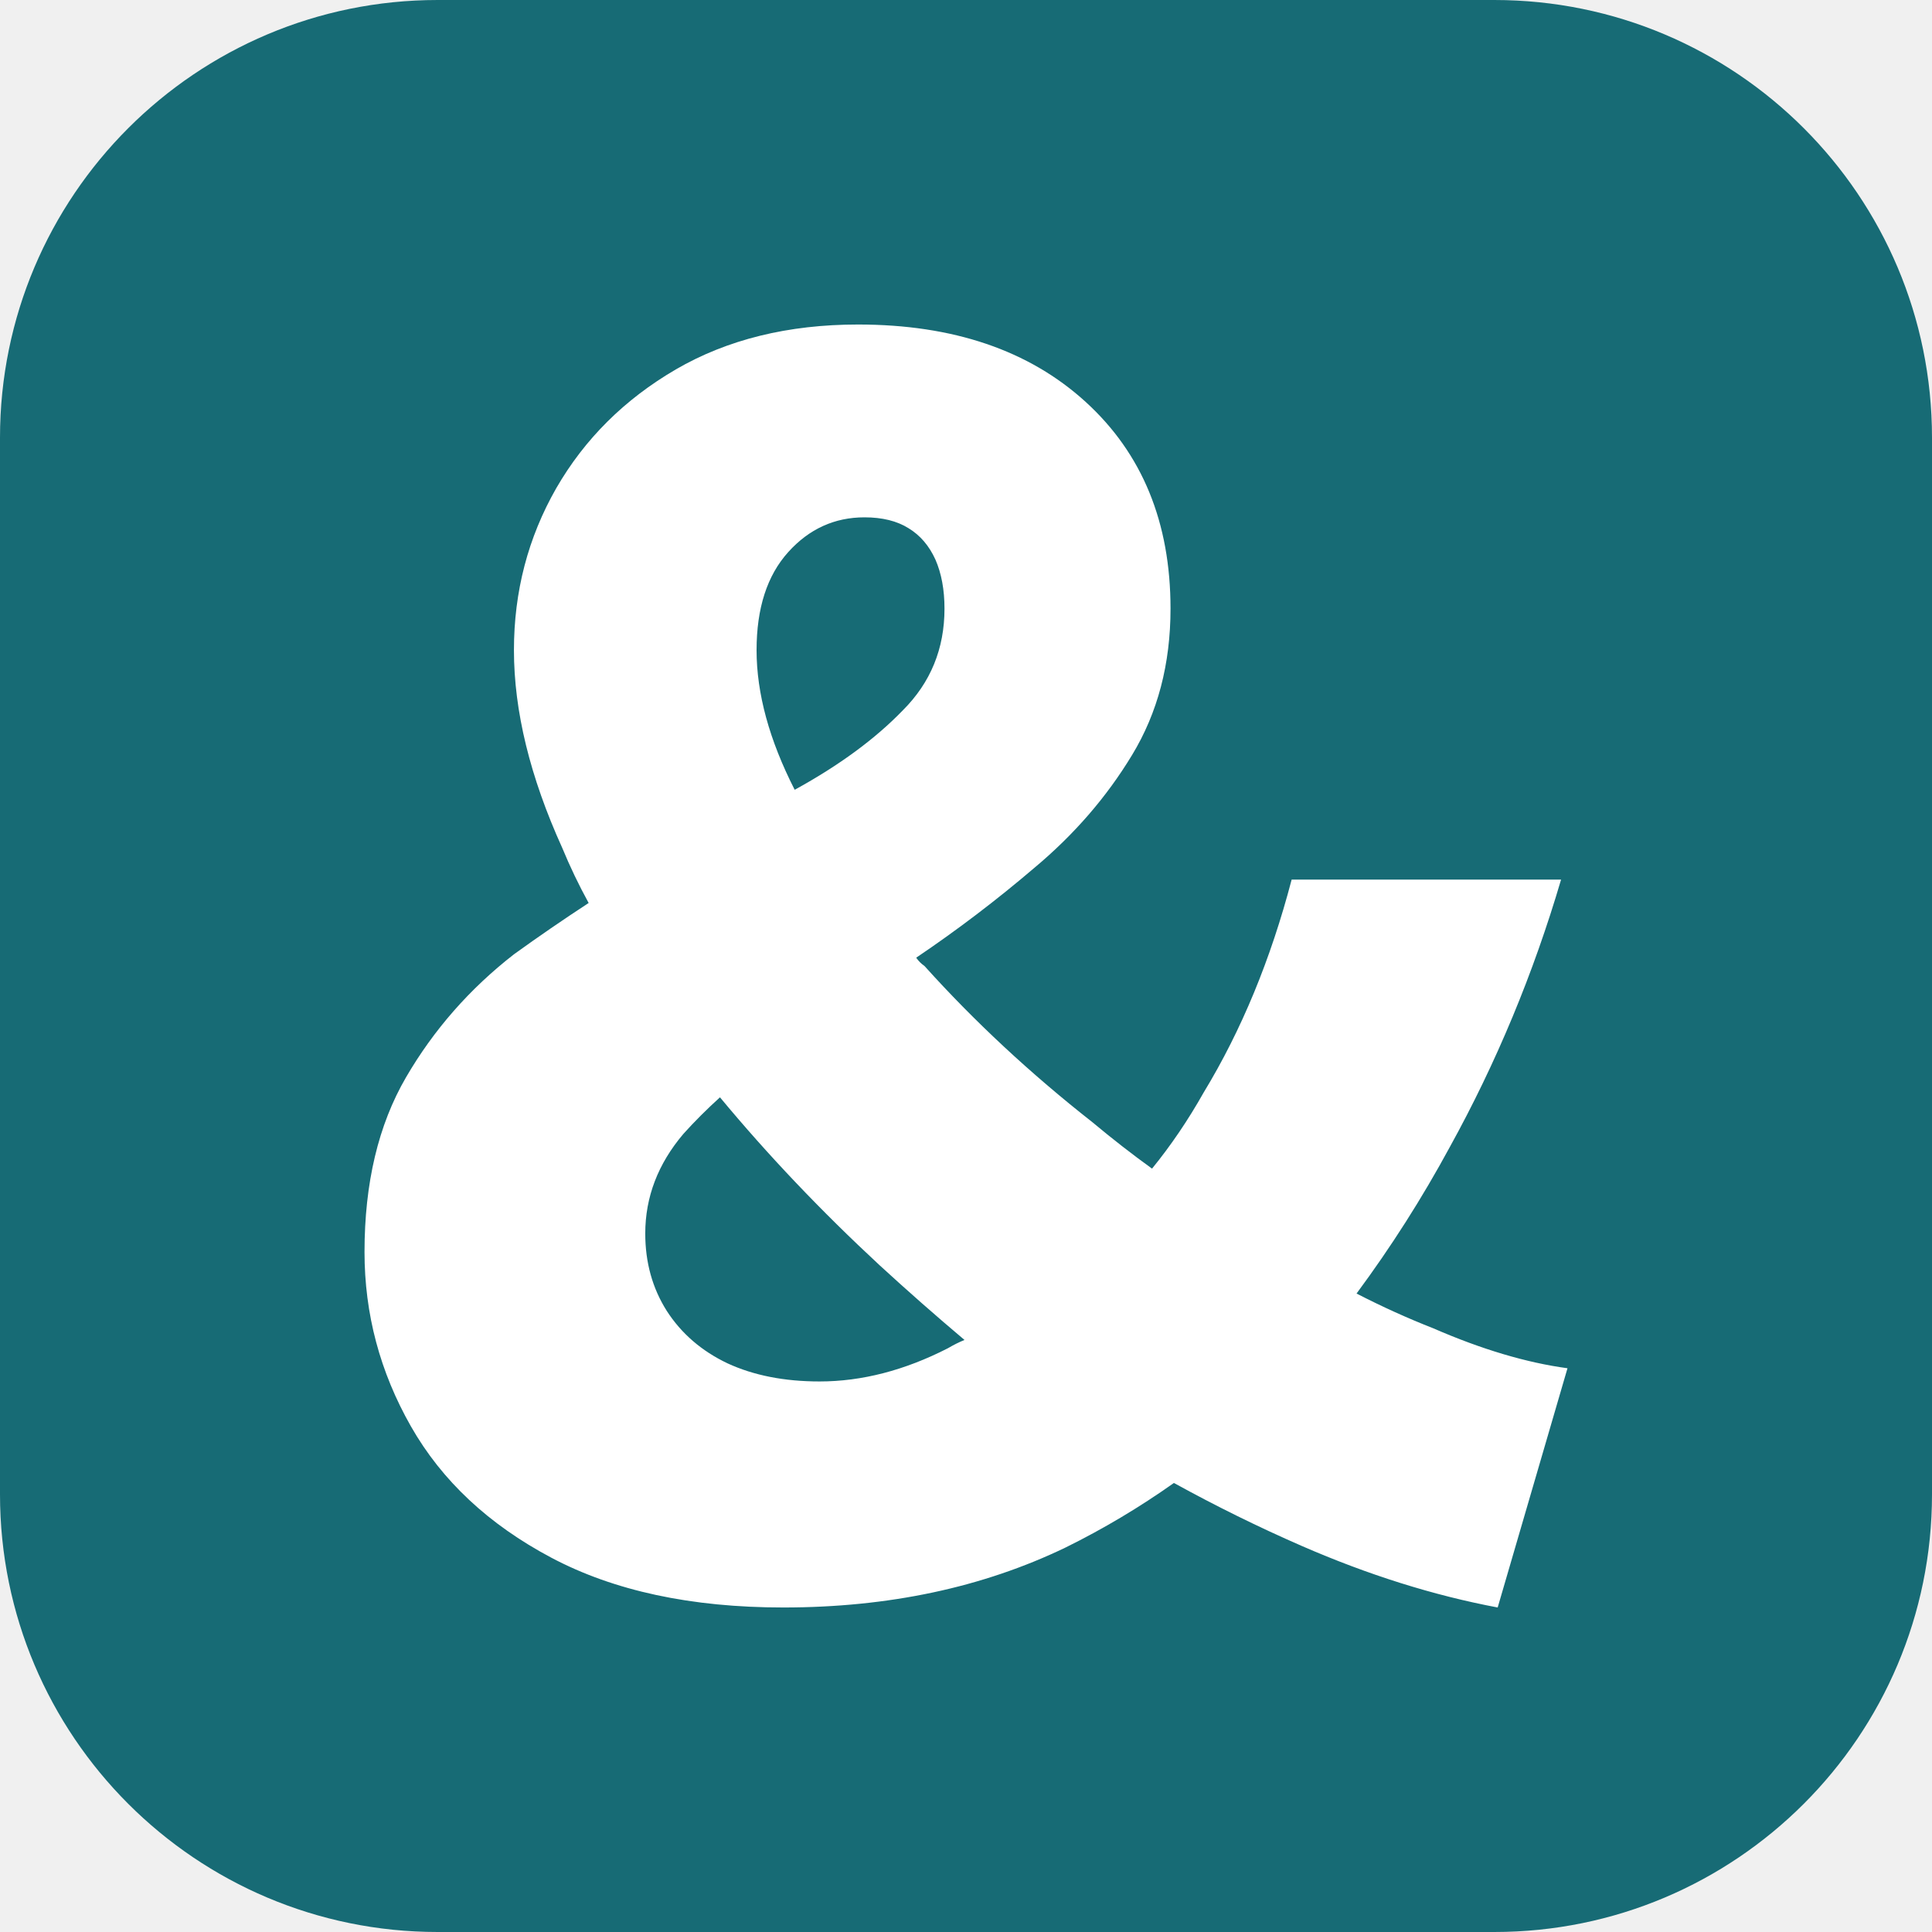
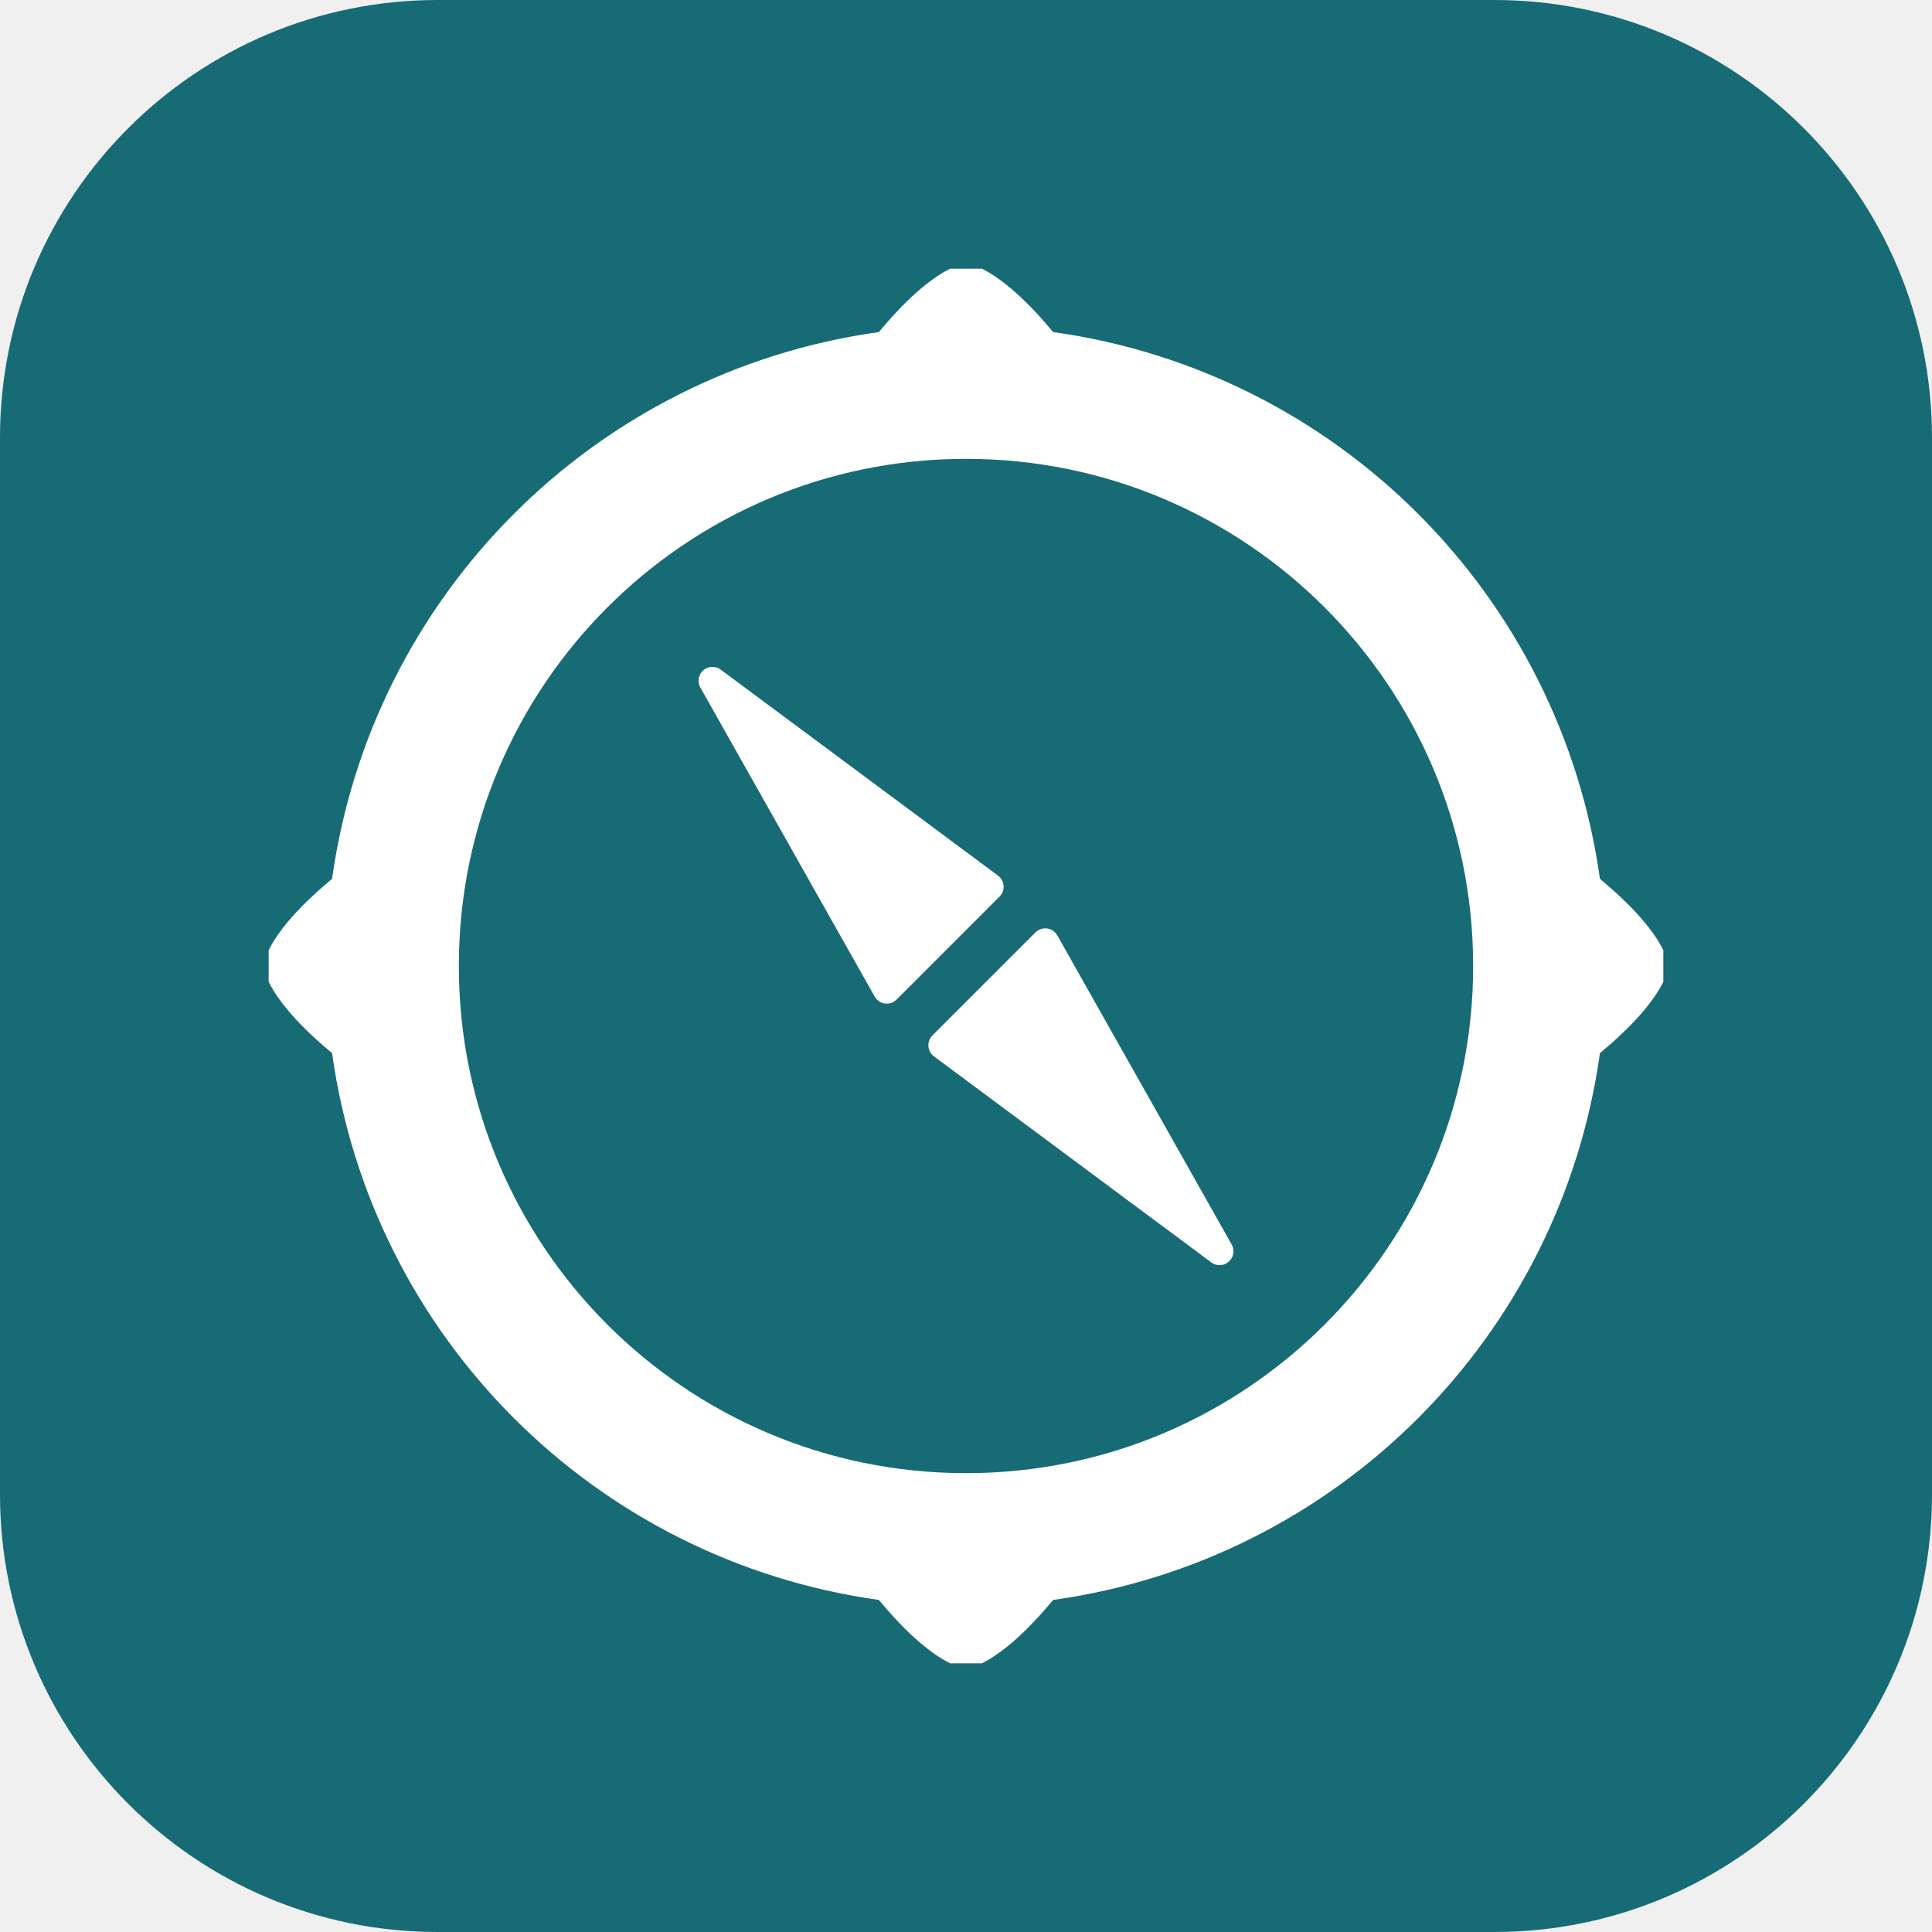
<svg xmlns="http://www.w3.org/2000/svg" viewBox="0 0 512 512">
  <rect width="512" height="512" rx="116" fill="#176b75" />
-   <path d="M207.6 426L207.6 426Q171.0 426 146.1 412.8Q121.2 399.6 108.9 378.0Q96.6 356.4 96.6 331.8L96.6 331.8Q96.6 304.4 107.6 285.5Q118.6 266.6 136.2 252.9L136.2 252.9Q145.9 245.9 156.0 239.3L156.0 239.3Q152.1 232.2 149.0 224.7L149.0 224.7Q136.2 196.5 136.2 172.3L136.2 172.3Q136.2 149.0 147.4 129.4Q158.7 109.8 179.1 97.9Q199.6 86 227.4 86L227.4 86Q265.2 86 287.7 106.5Q310.2 127.0 310.2 161.3L310.2 161.3Q310.2 183.3 300.0 200.1Q289.9 216.8 274.1 230.0L274.1 230.0Q259.1 242.8 242.8 253.8L242.8 253.8Q243.7 255.1 245.0 256L245.0 256Q264.8 278.0 289.5 297.4L289.5 297.4Q297.4 304.0 305.3 309.7L305.3 309.7Q312.8 300.5 319.0 289.5L319.0 289.5Q334.0 264.8 342.3 233.1L342.3 233.1L413.7 233.1Q402.7 270.5 384.2 304.0L384.2 304.0Q373.2 324.3 359.5 342.8L359.5 342.8Q369.6 348.0 379.8 352.0L379.8 352.0Q399.1 360.4 415.4 362.6L415.4 362.6L396.9 426Q371.4 421.2 345.0 409.7L345.0 409.7Q327.8 402.2 311.1 393.0L311.1 393.0Q297.4 402.7 282.4 410.1L282.4 410.1Q249.4 426 207.6 426ZM190.8 290.8L190.8 290.8Q185.5 295.6 181.1 300.5L181.1 300.5Q171.0 312.4 171.0 326.9L171.0 326.9Q171.0 338.4 176.7 347.4Q182.5 356.4 192.8 361.3Q203.2 366.1 217.2 366.1L217.2 366.1Q234.0 366.1 251.2 357.3L251.2 357.3Q253.4 356.0 255.6 355.1L255.6 355.1Q244.1 345.4 233.1 335.3L233.1 335.3Q209.8 313.7 190.8 290.8ZM210.6 209.3L210.6 209.3Q228.3 199.6 239.3 188.2L239.3 188.2Q250.3 177.2 250.3 161.3L250.3 161.3Q250.3 153.8 247.9 148.3Q245.4 142.8 240.8 140.0Q236.2 137.1 229.1 137.1L229.1 137.1Q217.2 137.1 208.9 146.3Q200.5 155.6 200.5 172.3L200.5 172.3Q200.5 189.5 210.6 209.3Z" fill="#fff" />
+   <g transform="translate(46 46) scale(2.1)" fill="#fff">
+     <path fill-rule="evenodd" d="M98 12H102Q106 14 111 20A81 81 0 0 1 180 89Q186 94 188 98V102Q186 106 180 111A81 81 0 0 1 111 180Q106 186 102 188H98Q94 186 89 180A81 81 0 0 1 20 111Q14 106 12 102V98Q14 94 20 89A81 81 0 0 1 89 20Q94 14 98 12ZM100 36A64 64 0 1 0 100 164A64 64 0 1 0 100 36Z" />
+     <polygon points="68,64 103,90 90,103" stroke="#fff" stroke-width="3.5" stroke-linejoin="round" />
+     <polygon points="132,136 97,110 110,97" stroke="#fff" stroke-width="3.5" stroke-linejoin="round" />
+   </g>
</svg>
